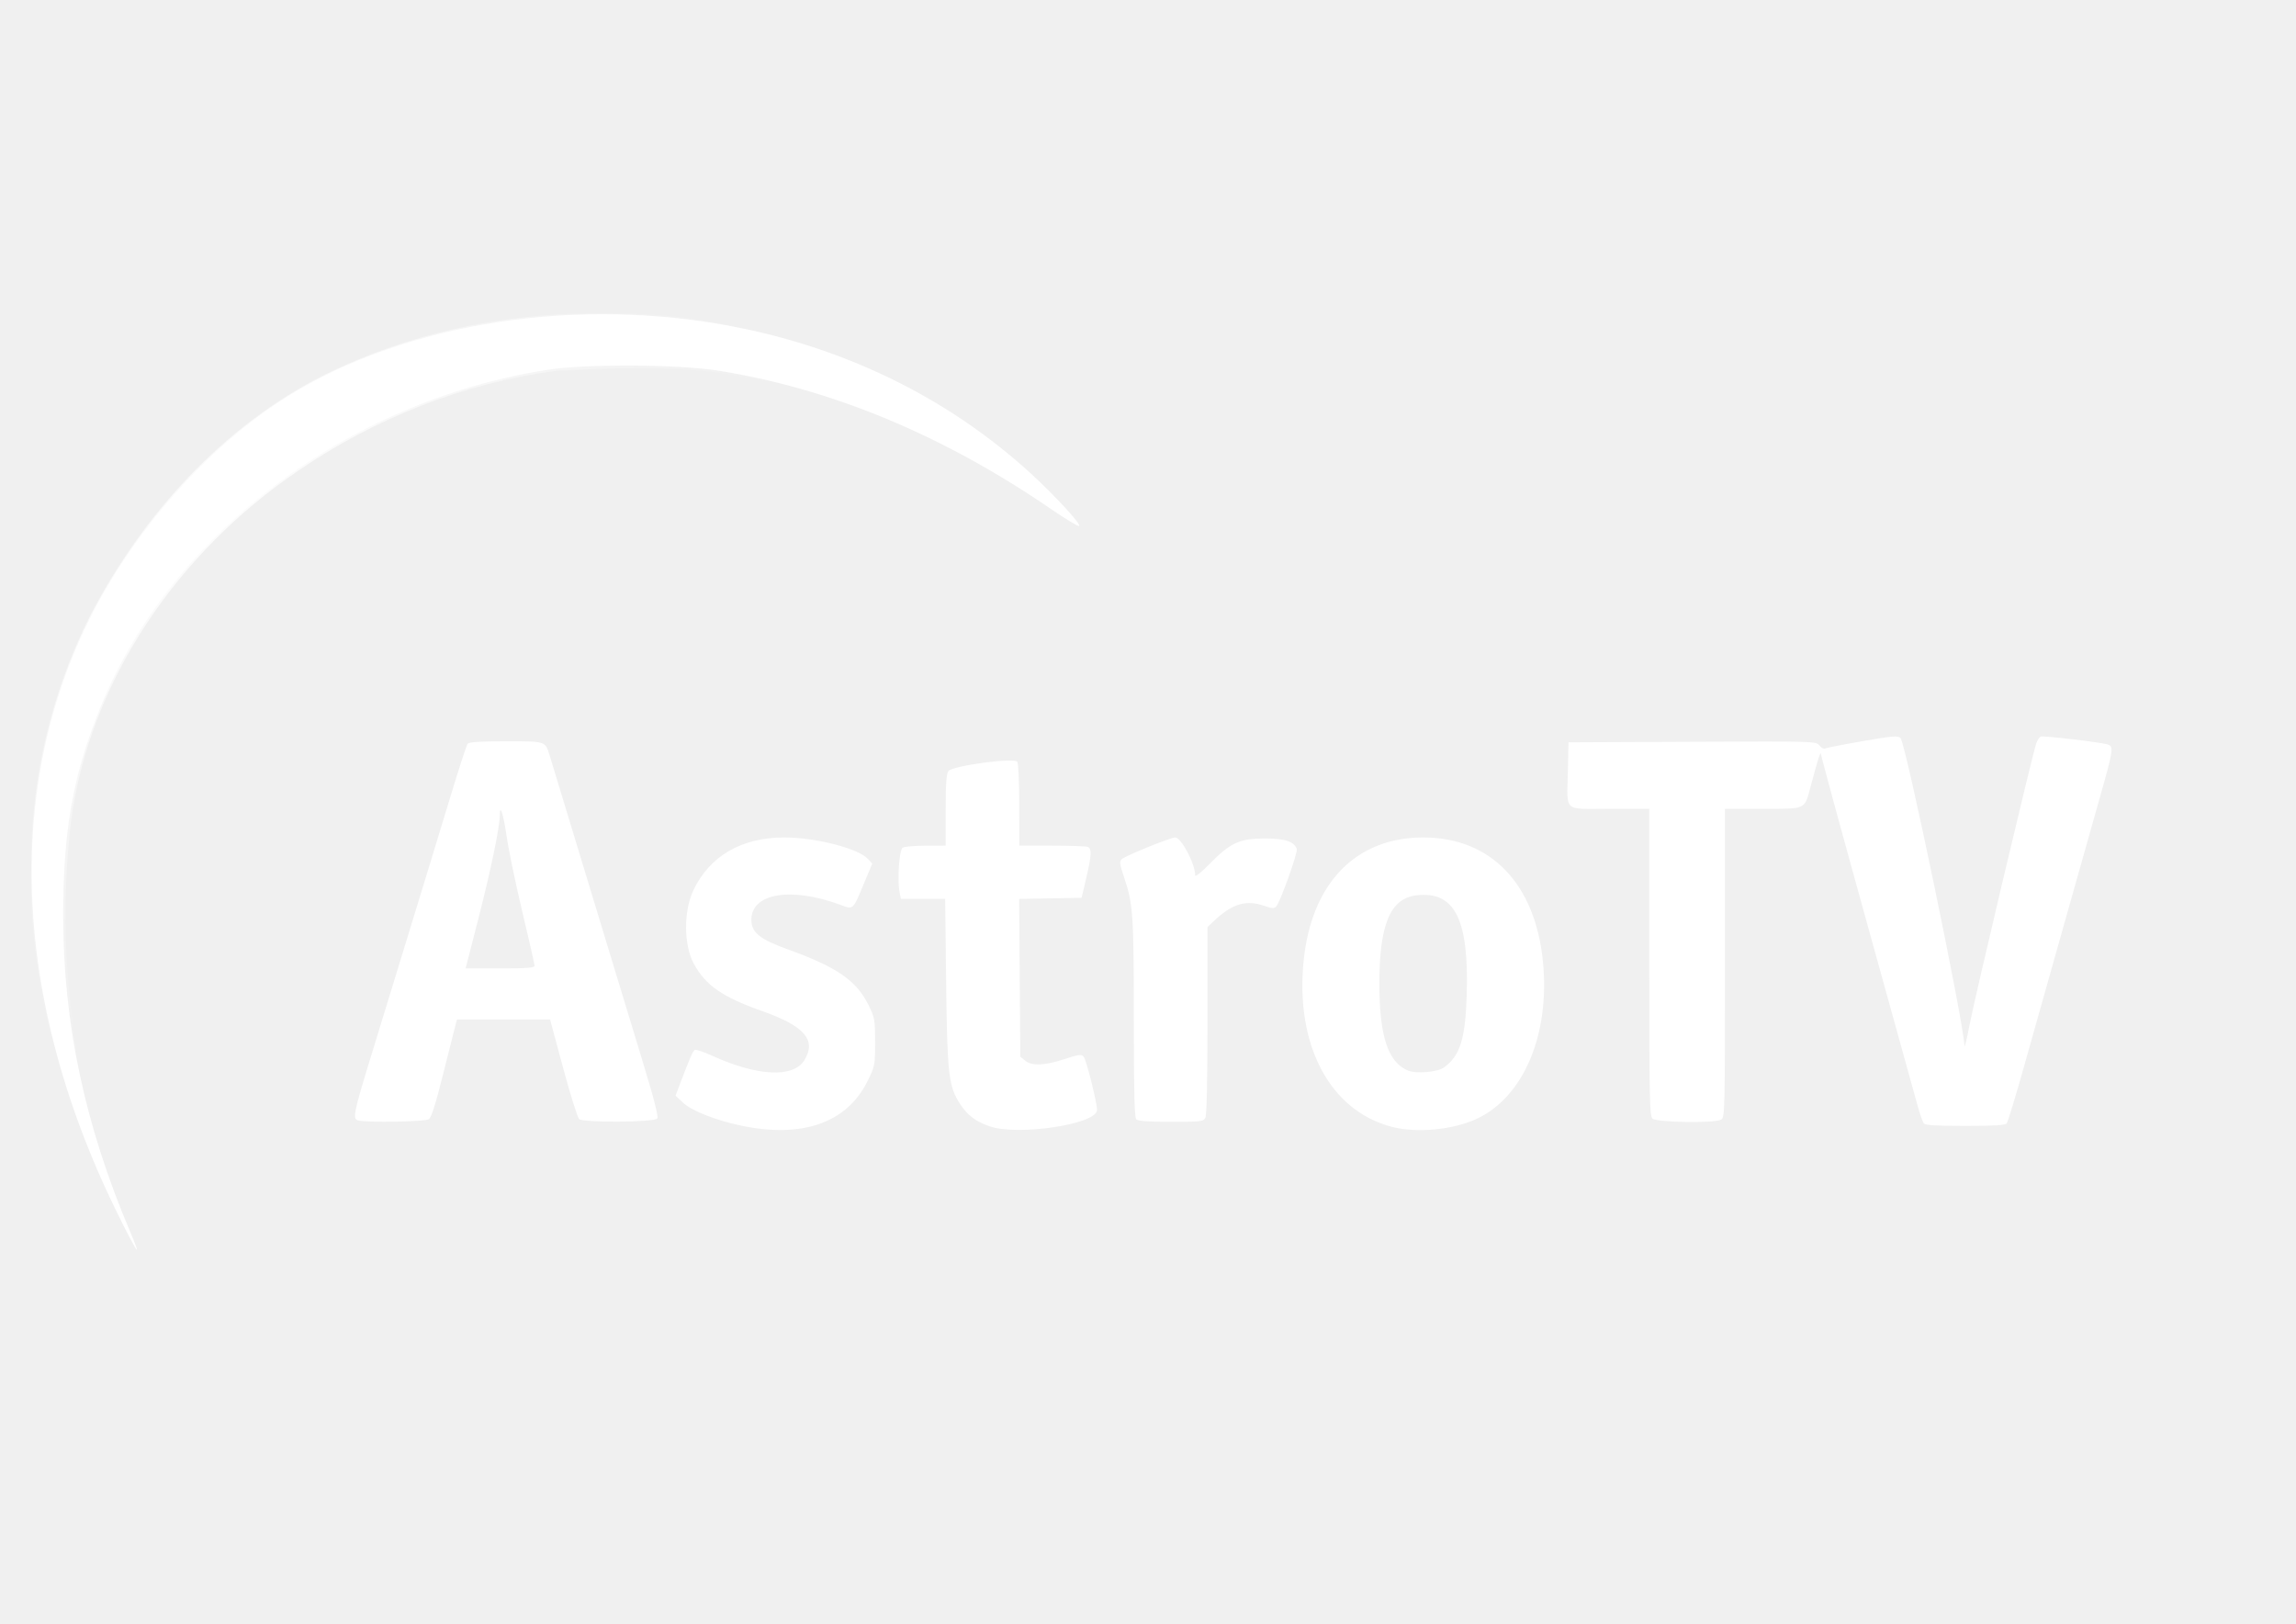
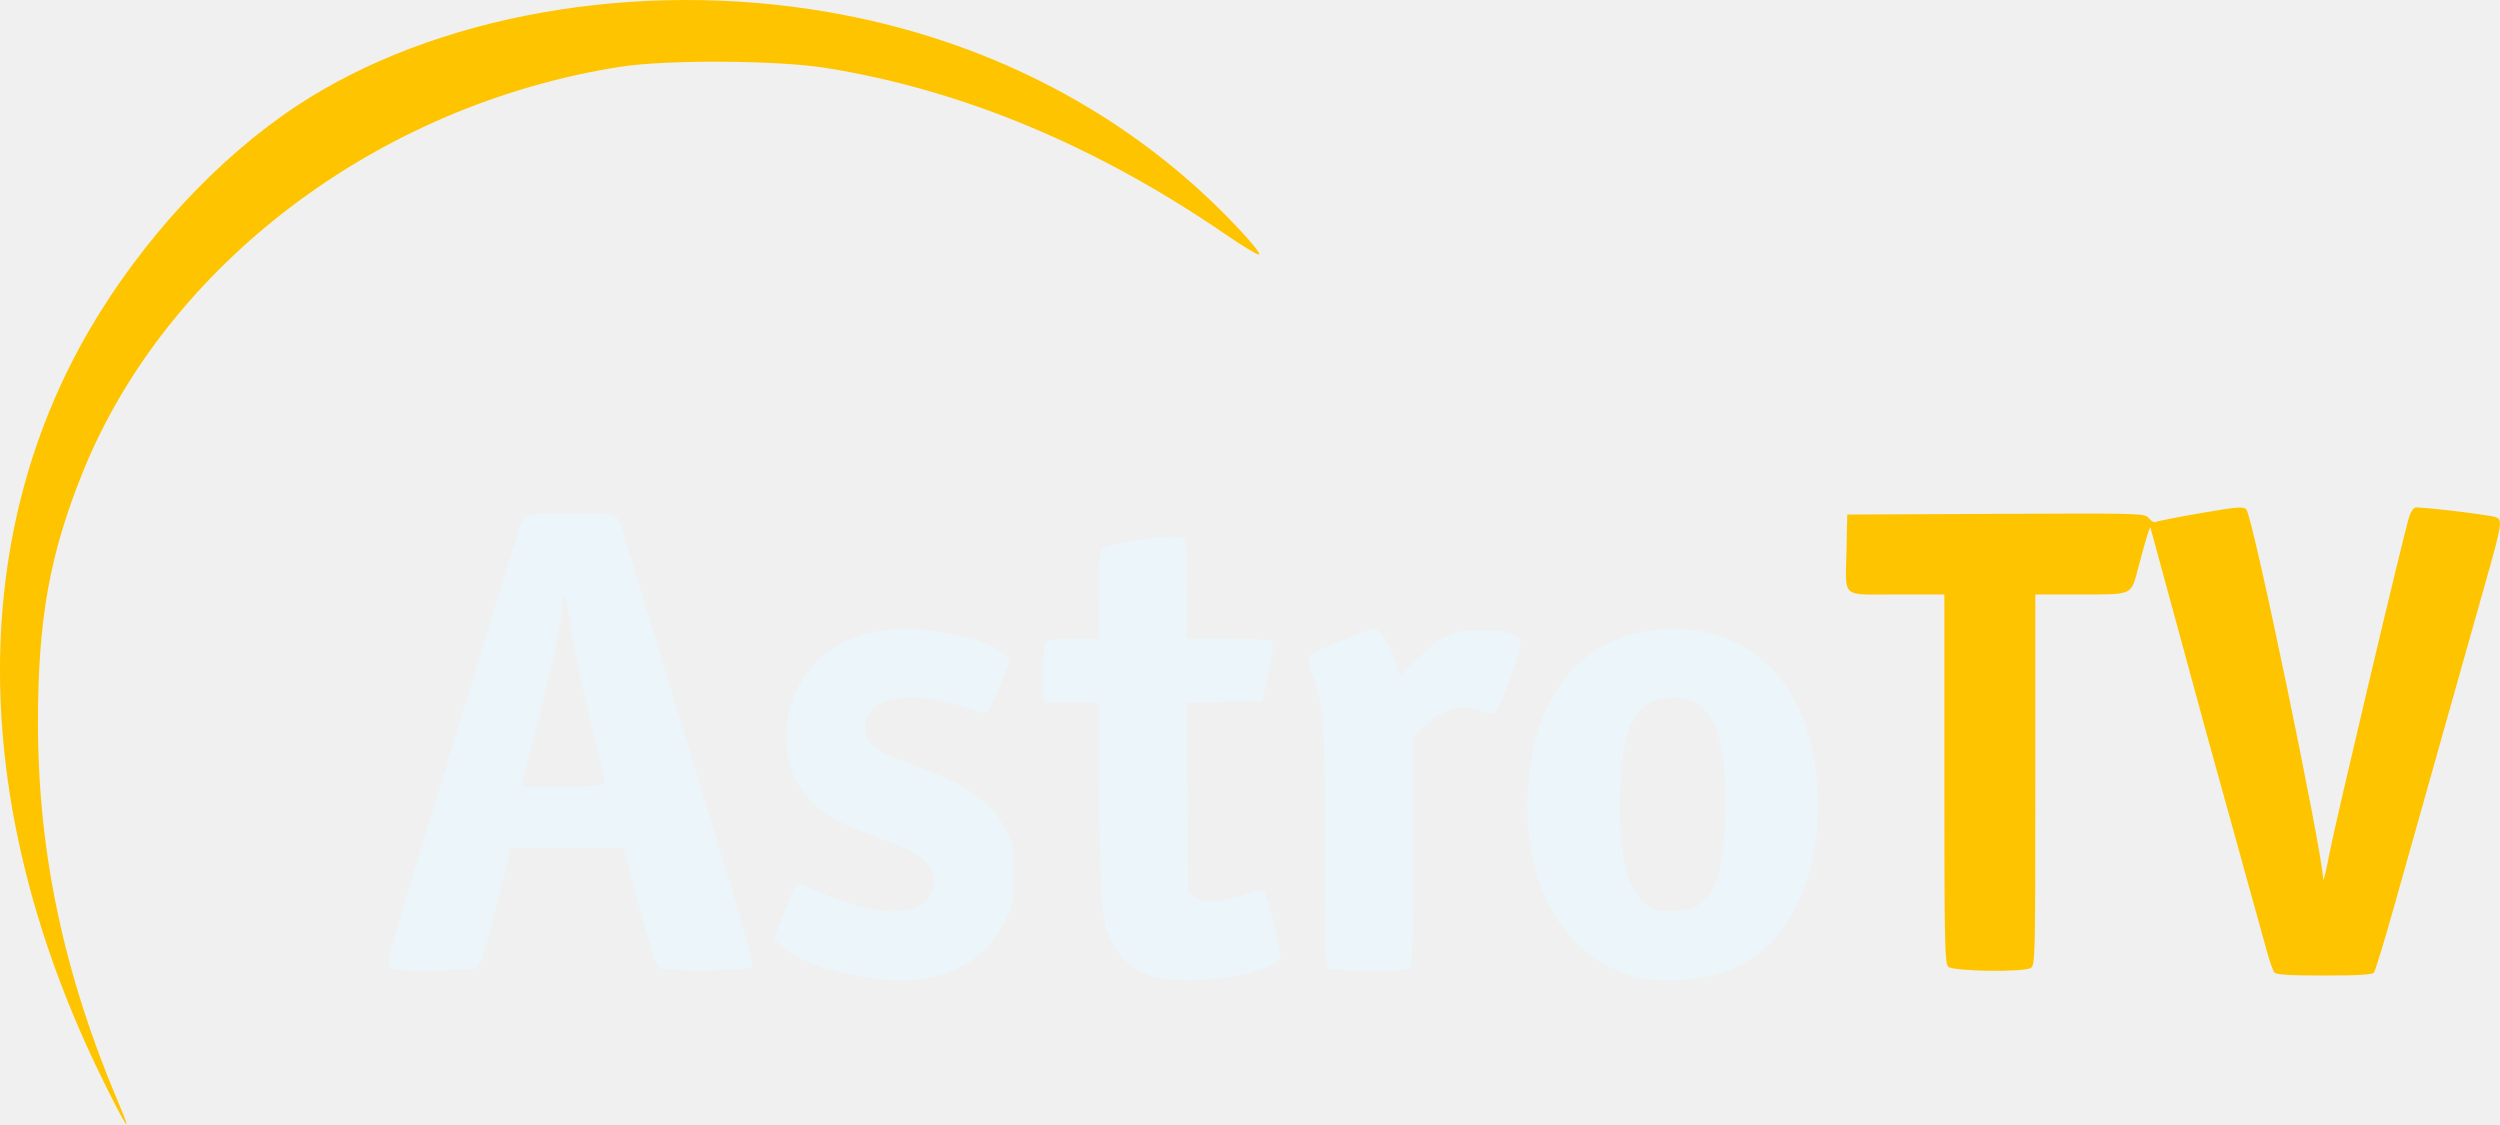
- <svg xmlns="http://www.w3.org/2000/svg" xmlns:xlink="http://www.w3.org/1999/xlink" version="1.1" width="297mm" height="210mm" id="svg3081">
-   <defs id="defs3083">
-     <linearGradient id="linearGradient4231">
-       <stop id="stop4233" style="stop-color:#ffffff;stop-opacity:1" offset="0" />
-       <stop id="stop4235" style="stop-color:#ffffff;stop-opacity:0" offset="1" />
-     </linearGradient>
-     <linearGradient id="linearGradient4215">
-       <stop id="stop4217" style="stop-color:#ffffff;stop-opacity:1" offset="0" />
-       <stop id="stop4219" style="stop-color:#ffffff;stop-opacity:0" offset="1" />
-     </linearGradient>
-     <linearGradient id="linearGradient4078">
-       <stop id="stop4080" style="stop-color:#000000;stop-opacity:0.561" offset="0" />
-       <stop id="stop4082" style="stop-color:#000000;stop-opacity:0.498" offset="0.5" />
-       <stop id="stop4084" style="stop-color:#000000;stop-opacity:0.247" offset="0.75" />
-       <stop id="stop4086" style="stop-color:#000000;stop-opacity:0" offset="1" />
-     </linearGradient>
-     <linearGradient id="linearGradient4060">
-       <stop id="stop4076" style="stop-color:#000000;stop-opacity:0.561" offset="0" />
-       <stop id="stop4068" style="stop-color:#000000;stop-opacity:0.498" offset="0.5" />
-       <stop id="stop4070" style="stop-color:#000000;stop-opacity:0.247" offset="0.75" />
-       <stop id="stop4064" style="stop-color:#000000;stop-opacity:0" offset="1" />
-     </linearGradient>
-     <linearGradient id="linearGradient4048">
-       <stop id="stop4050" style="stop-color:#000000;stop-opacity:0" offset="0" />
-       <stop id="stop4094" style="stop-color:#000000;stop-opacity:1" offset="0.452" />
-       <stop id="stop4052" style="stop-color:#000000;stop-opacity:0" offset="1" />
-     </linearGradient>
-     <linearGradient id="linearGradient4038">
-       <stop id="stop4040" style="stop-color:#000000;stop-opacity:1" offset="0" />
-       <stop id="stop4042" style="stop-color:#000000;stop-opacity:0" offset="1" />
-     </linearGradient>
-     <linearGradient id="linearGradient4044" xlink:href="#linearGradient4038" />
-     <radialGradient cx="353.42" cy="278.121" r="254.222" fx="353.42" fy="278.121" id="radialGradient4221" xlink:href="#linearGradient4215" gradientUnits="userSpaceOnUse" gradientTransform="matrix(0.01301937,-0.8639038,1.000209,0.01507355,-148.8352,565.6155)" />
-     <radialGradient cx="339.672" cy="254.815" r="255.429" fx="339.672" fy="254.815" id="radialGradient4237" xlink:href="#linearGradient4231" gradientUnits="userSpaceOnUse" gradientTransform="matrix(3.8296491e-8,-1,1,3.8296492e-8,-103.3142,634.5018)" />
-   </defs>
-   <g id="layer4" style="display:inline">
-     <path d="M 56.974,592.215 C 3.431,483.181 1.621,373.702 51.939,287.577 c 21.293,-36.446 52.077,-69.705 84.099,-90.86 56.129,-37.081 138.604,-51.657 216.297,-38.225 58.234,10.068 110.247,35.099 151.669,72.989 11.732,10.732 24.999,25.165 23.569,25.641 -0.607,0.202 -6.646,-3.434 -13.421,-8.082 -52.84,-36.247 -107.365,-58.958 -162.859,-67.837 -19.677,-3.148 -64.645,-3.398 -83.459,-0.464 -98.502,15.363 -184.817,80.572 -218.898,165.374 -13.36,33.242 -18.064,59.793 -18.031,101.755 0.042,52.577 10.559,102.071 32.813,154.432 6.217,14.628 3.108,9.979 -6.745,-10.086 z M 362.442,550.255 c -12.637,-2.652 -24.333,-7.29 -28.648,-11.36 l -3.52,-3.32 2.415,-6.353 c 4.61,-12.128 6.013,-15.357 6.952,-15.99 0.519,-0.35 4.343,0.913 8.497,2.806 22.269,10.148 39.783,10.978 45.171,2.14 5.946,-9.752 0.03,-16.631 -20.545,-23.89 -19.499,-6.879 -27.822,-12.626 -33.53,-23.152 -5.005,-9.229 -5.102,-25.673 -0.214,-35.992 7.912,-16.703 23.547,-25.777 44.415,-25.777 15.261,0 36.027,5.313 40.855,10.452 l 2.155,2.294 -4.081,9.806 c -5.449,13.094 -5.094,12.767 -11.363,10.437 -24.19,-8.99 -43.665,-5.758 -43.665,7.246 0,6.273 4.098,9.535 18.5,14.725 23.291,8.394 32.933,15.077 38.719,26.838 3.134,6.37 3.281,7.183 3.281,18.238 0,11.364 -0.067,11.707 -3.766,19.189 -10.016,20.263 -31.804,27.921 -61.626,21.662 z m 121.371,0.312 c -6.754,-2.336 -10.697,-5.302 -14.323,-10.777 -5.718,-8.632 -6.395,-14.468 -6.922,-59.671 l -0.475,-40.75 -10.834,0 -10.834,0 -0.649,-3.462 c -1.155,-6.159 -0.119,-20.499 1.559,-21.559 0.825,-0.521 5.888,-0.955 11.25,-0.963 l 9.75,-0.015 0,-17.309 c 0,-12.761 0.347,-17.783 1.32,-19.115 1.936,-2.648 32.331,-6.742 33.722,-4.542 0.51,0.806 0.934,10.353 0.942,21.215 l 0.015,19.75 15.918,0 c 8.755,0 16.63,0.273 17.5,0.607 2.112,0.81 1.962,3.99 -0.727,15.393 l -2.24,9.5 -15.26,0.276 -15.26,0.276 0.284,38.563 0.284,38.563 2.361,1.911 c 3.315,2.684 9.605,2.441 19.236,-0.742 6.862,-2.268 8.219,-2.449 9.351,-1.25 1.264,1.339 6.581,22.513 6.562,26.132 -0.036,6.936 -38.598,12.786 -52.53,7.969 z m 196.521,0.222 c -30.215,-7.951 -47.151,-39.973 -42.971,-81.249 3.835,-37.864 25.511,-60.172 58.471,-60.172 32.958,0 54.704,22.517 58.503,60.578 3.559,35.655 -9.403,66.371 -32.503,77.022 -11.684,5.387 -29.362,7.015 -41.5,3.821 z m 25.739,-29.06 c 7.768,-5.755 10.312,-13.858 10.995,-35.026 1.201,-37.237 -5.732,-51.174 -24.41,-49.068 -12.995,1.465 -18.346,14.266 -18.283,43.733 0.054,25.233 4.256,37.854 13.96,41.93 4.087,1.717 14.554,0.791 17.739,-1.568 z m 234.491,27.389 c -0.558,-0.688 -1.943,-4.625 -3.078,-8.75 -1.135,-4.125 -12.208,-44.07 -24.608,-88.767 -12.399,-44.697 -22.576,-82.047 -22.614,-83 -0.077,-1.906 -1.609,2.89 -4.974,15.57 -3.124,11.77 -1.922,11.198 -23.528,11.198 l -18.429,0 0,75.465 c 0,73.586 -0.048,75.491 -1.934,76.5 -3.343,1.789 -31.622,1.336 -33.494,-0.536 -1.401,-1.401 -1.571,-9.716 -1.571,-76.5 l 0,-74.929 -19.481,0 c -23.044,0 -20.73,2.108 -20.307,-18.5 l 0.288,-14 60.5,-0.27 c 60.372,-0.269 60.504,-0.266 62.222,1.826 0.947,1.153 2.171,1.819 2.719,1.48 0.549,-0.339 8.75,-1.956 18.225,-3.594 15.037,-2.599 17.412,-2.793 18.675,-1.529 2.52,2.52 30.903,139.134 31.24,150.364 0.045,1.498 1.181,-3.127 2.526,-10.277 2.255,-11.996 30.198,-129.987 32.483,-137.162 0.554,-1.739 1.597,-3.388 2.319,-3.665 1.311,-0.503 29.366,2.803 32.662,3.849 3.021,0.959 2.816,2.519 -3.088,23.487 -3.173,11.27 -11.236,39.841 -17.917,63.491 -6.681,23.65 -15.557,55.15 -19.724,70 -4.167,14.85 -8.029,27.562 -8.582,28.25 -0.741,0.922 -6.059,1.25 -20.26,1.25 -14.196,0 -19.522,-0.328 -20.27,-1.25 z m -765.48,-1.439 c -2.794,-0.73 -2.23,-3.558 6.178,-30.966 24.461,-79.737 32.556,-106.2 39.109,-127.844 3.996,-13.2 7.703,-24.562 8.237,-25.25 0.712,-0.917 5.707,-1.25 18.726,-1.25 19.789,0 19.224,-0.189 21.478,7.204 2.482,8.139 24.72,81.329 30.018,98.796 2.92,9.625 9.416,30.964 14.435,47.421 6.52,21.375 8.819,30.229 8.05,31 -1.834,1.838 -36.377,2.041 -38.193,0.225 -0.813,-0.813 -4.336,-12.09 -7.829,-25.062 l -6.352,-23.584 -22.765,0 -22.765,0 -0.988,3.75 c -0.543,2.062 -3.233,12.736 -5.978,23.719 -3.396,13.59 -5.55,20.378 -6.742,21.25 -1.703,1.245 -30.251,1.733 -34.619,0.592 z m 86.25,-75.643 c 0,-0.733 -2.679,-12.545 -5.952,-26.25 -3.274,-13.705 -6.749,-30.431 -7.722,-37.168 -1.587,-10.988 -3.325,-16.152 -3.325,-9.88 0,5.489 -4.412,26.763 -10.345,49.88 l -6.352,24.75 16.849,0 c 13.364,0 16.849,-0.275 16.849,-1.332 z m 294.2,75.132 c -0.9,-0.9 -1.202,-13.22 -1.208,-49.25 -0.008,-50.738 -0.366,-56.001 -4.686,-68.856 -2.244,-6.678 -2.42,-7.993 -1.215,-9.1 1.771,-1.627 23.873,-10.595 26.113,-10.595 2.989,0 9.796,12.881 9.796,18.537 0,0.915 3.068,-1.542 7.25,-5.807 9.966,-10.164 14.492,-12.23 26.796,-12.23 9.826,0 14.225,1.435 15.63,5.098 0.626,1.631 -8.144,26.139 -10.082,28.175 -0.98,1.029 -2.038,0.982 -5.528,-0.25 -9.081,-3.204 -15.842,-1.237 -24.815,7.217 l -3.25,3.062 0,45.665 c 0,29.565 -0.365,46.346 -1.035,47.599 -0.956,1.787 -2.237,1.934 -16.8,1.934 -10.928,0 -16.133,-0.368 -16.965,-1.2 z" id="path4182" style="fill:#ffffff;display:inline" />
-   </g>
-   <g id="layer5" style="display:inline">
-     <path d="m 289.295,153.196 c -44.993,0.196 -90.18,10.02 -130.556,29.982 -50.024,25.186 -89.219,68.849 -114.854,118.148 -18.811,37.462 -28.853,79.456 -28.616,121.496 -1.349,49.075 10.64,97.725 29.23,142.854 4.277,9.714 8.086,19.755 13.547,28.88 4.13,0.952 1.428,-4.925 0.595,-6.808 C 35.17,529.379 27.469,464.865 34.614,402.339 43.622,332.158 87.668,269.537 145.465,230.33 c 37.613,-25.835 81.326,-43.106 126.621,-49.088 34.314,-1.673 69.356,-3.222 102.867,5.597 50.835,11.228 97.972,35.227 140.95,64.042 3.253,1.044 6.675,6.103 10.119,4.169 -0.616,-4.746 -6.559,-7.697 -9.198,-11.54 -43.614,-45.842 -102.946,-75.168 -165.154,-85.654 -20.549,-4.025 -41.47,-4.915 -62.376,-4.661 z" id="path4229" style="fill:url(#radialGradient4237);fill-opacity:1;fill-rule:nonzero;stroke:none" />
-   </g>
+ <svg xmlns="http://www.w3.org/2000/svg" width="800.01" height="359.75" version="1.1">
+   <path d="m272.98 312.08c-9.942-2.087-19.144-5.736-22.539-8.937l-2.77-2.612 1.9-4.998c3.626-9.542 4.731-12.082 5.469-12.58 0.408-0.275 3.417 0.718 6.685 2.208 17.52 7.984 31.299 8.637 35.538 1.684 4.678-7.673 0.024-13.084-16.164-18.795-15.341-5.412-21.889-9.933-26.379-18.214-3.937-7.261-4.014-20.198-0.168-28.316 6.225-13.141 18.526-20.279 34.943-20.279 12.006 0 28.344 4.18 32.142 8.223l1.696 1.805-3.211 7.715c-4.287 10.301-4.007 10.044-8.94 8.211-19.031-7.073-34.353-4.53-34.353 5.701 0 4.935 3.224 7.501 14.555 11.585 18.324 6.604 25.909 11.862 30.462 21.114 2.466 5.012 2.581 5.651 2.581 14.349 0 8.941-0.053 9.21-2.963 15.097-7.88 15.942-25.021 21.967-48.484 17.042zm95.487 0.245c-5.314-1.837-8.415-4.171-11.269-8.479-4.498-6.791-5.031-11.382-5.446-46.946l-0.374-32.06h-17.047l-0.511-2.724c-0.909-4.846-0.093-16.127 1.226-16.961 0.649-0.41 4.632-0.751 8.851-0.758l7.671-0.012v-13.618c0-10.039 0.273-13.991 1.039-15.038 1.523-2.083 25.436-5.304 26.53-3.573 0.401 0.634 0.735 8.145 0.741 16.691l0.012 15.538h12.523c6.888 0 13.083 0.215 13.768 0.478 1.661 0.638 1.543 3.139-0.572 12.11l-1.762 7.474-24.011 0.435 0.447 60.678 1.857 1.503c2.608 2.111 7.557 1.92 15.133-0.584 5.399-1.784 6.466-1.927 7.356-0.983 0.994 1.053 5.177 17.712 5.163 20.559-0.028 5.457-30.366 10.059-41.327 6.269zm154.61 0.175c-23.772-6.255-37.096-31.449-33.807-63.922 3.017-29.789 20.071-47.339 46.002-47.339s43.038 17.715 46.027 47.659c2.8 28.051-7.398 52.217-25.572 60.596-9.192 4.238-23.1 5.519-32.65 3.006zm20.25-22.862c6.112-4.528 8.113-10.902 8.65-27.556 0.945-29.296-4.51-40.26-19.205-38.604-10.223 1.152-14.434 11.223-14.384 34.406 0.043 19.852 3.349 29.781 10.983 32.988 3.215 1.351 11.45 0.622 13.956-1.234zm-417.75 20.415c-2.198-0.574-1.754-2.799 4.861-24.362l30.768-100.58c3.144-10.385 6.06-19.324 6.48-19.865 0.56-0.721 4.49-0.983 14.733-0.983 15.568 0 15.124-0.149 16.897 5.667l23.617 77.727 11.357 37.308c5.13 16.817 6.938 23.782 6.333 24.389-1.443 1.446-28.619 1.606-30.048 0.177-0.639-0.639-3.411-9.512-6.16-19.717l-4.997-18.555h-35.82l-0.777 2.95-4.703 18.661c-2.672 10.692-4.366 16.032-5.304 16.718-1.34 0.98-23.8 1.363-27.236 0.465zm67.856-59.511c0-0.576-2.107-9.87-4.683-20.652s-5.31-23.941-6.075-29.242c-1.249-8.644-2.616-12.707-2.616-7.773 0 4.319-3.471 21.055-8.139 39.242l-4.998 19.472h13.255c10.514 0 13.255-0.217 13.255-1.048zm231.46 59.109c-0.708-0.708-0.946-10.4-0.95-38.747-6e-3 -39.918-0.288-44.058-3.687-54.171-1.766-5.254-1.904-6.288-0.956-7.159 1.394-1.28 18.782-8.335 20.544-8.335 2.351 0 7.707 10.134 7.707 14.584 0 0.72 2.414-1.213 5.704-4.569 7.841-7.997 11.401-9.622 21.081-9.622 7.73 0 11.191 1.129 12.297 4.011 0.492 1.283-6.407 20.564-7.932 22.167-0.771 0.81-1.603 0.772-4.349-0.197-7.144-2.521-12.464-0.973-19.523 5.678l-2.557 2.409v35.926c0 23.26-0.287 36.462-0.814 37.448-0.752 1.406-1.76 1.522-13.217 1.522-8.598 0-12.692-0.29-13.347-0.944z" fill="#ebf5fa" />
+   <path d="m32.656 345.09c-42.124-85.781-43.548-171.91-3.961-239.67 16.752-28.673 40.971-54.839 66.164-71.483 44.158-29.173 109.05-40.64 170.17-30.073 45.815 7.921 86.736 27.614 119.32 57.423 9.23 8.443 19.667 19.798 18.543 20.173-0.478 0.159-5.229-2.702-10.559-6.358-41.571-28.517-84.468-46.385-128.13-53.37-15.481-2.477-50.859-2.673-65.66-0.365-77.495 12.087-145.4 63.389-172.21 130.11-10.511 26.153-14.212 47.041-14.185 80.054 0.033 41.365 8.307 80.303 25.815 121.5 4.891 11.508 2.445 7.851-5.307-7.935zm695.15-33.906c-0.439-0.541-1.529-3.639-2.422-6.884l-19.36-69.837-17.791-65.299c-0.06-1.5-1.266 2.273-3.913 12.249-2.458 9.26-1.512 8.81-18.51 8.81h-14.498v59.371c0 57.893-0.038 59.391-1.522 60.185-2.63 1.408-24.878 1.051-26.351-0.422-1.102-1.102-1.236-7.644-1.236-60.185v-58.949h-15.326c-18.13 0-16.309 1.659-15.976-14.555l0.226-11.014 47.598-0.212c47.497-0.212 47.6-0.209 48.952 1.437 0.745 0.907 1.708 1.431 2.139 1.164 0.431-0.267 6.884-1.539 14.338-2.827 11.83-2.044 13.698-2.197 14.693-1.203 1.983 1.983 24.313 109.46 24.578 118.3 0.035 1.178 0.93-2.46 1.987-8.085 1.774-9.437 23.758-102.27 25.555-107.91 0.436-1.368 1.257-2.666 1.824-2.883 1.032-0.396 23.103 2.205 25.697 3.028 2.377 0.754 2.215 1.982-2.43 18.478l-14.096 49.951-15.518 55.072c-3.279 11.683-6.317 21.684-6.752 22.225-0.583 0.725-4.766 0.983-15.939 0.983-11.173 0-15.358-0.258-15.947-0.983z" fill="#ffc400" />
</svg>
